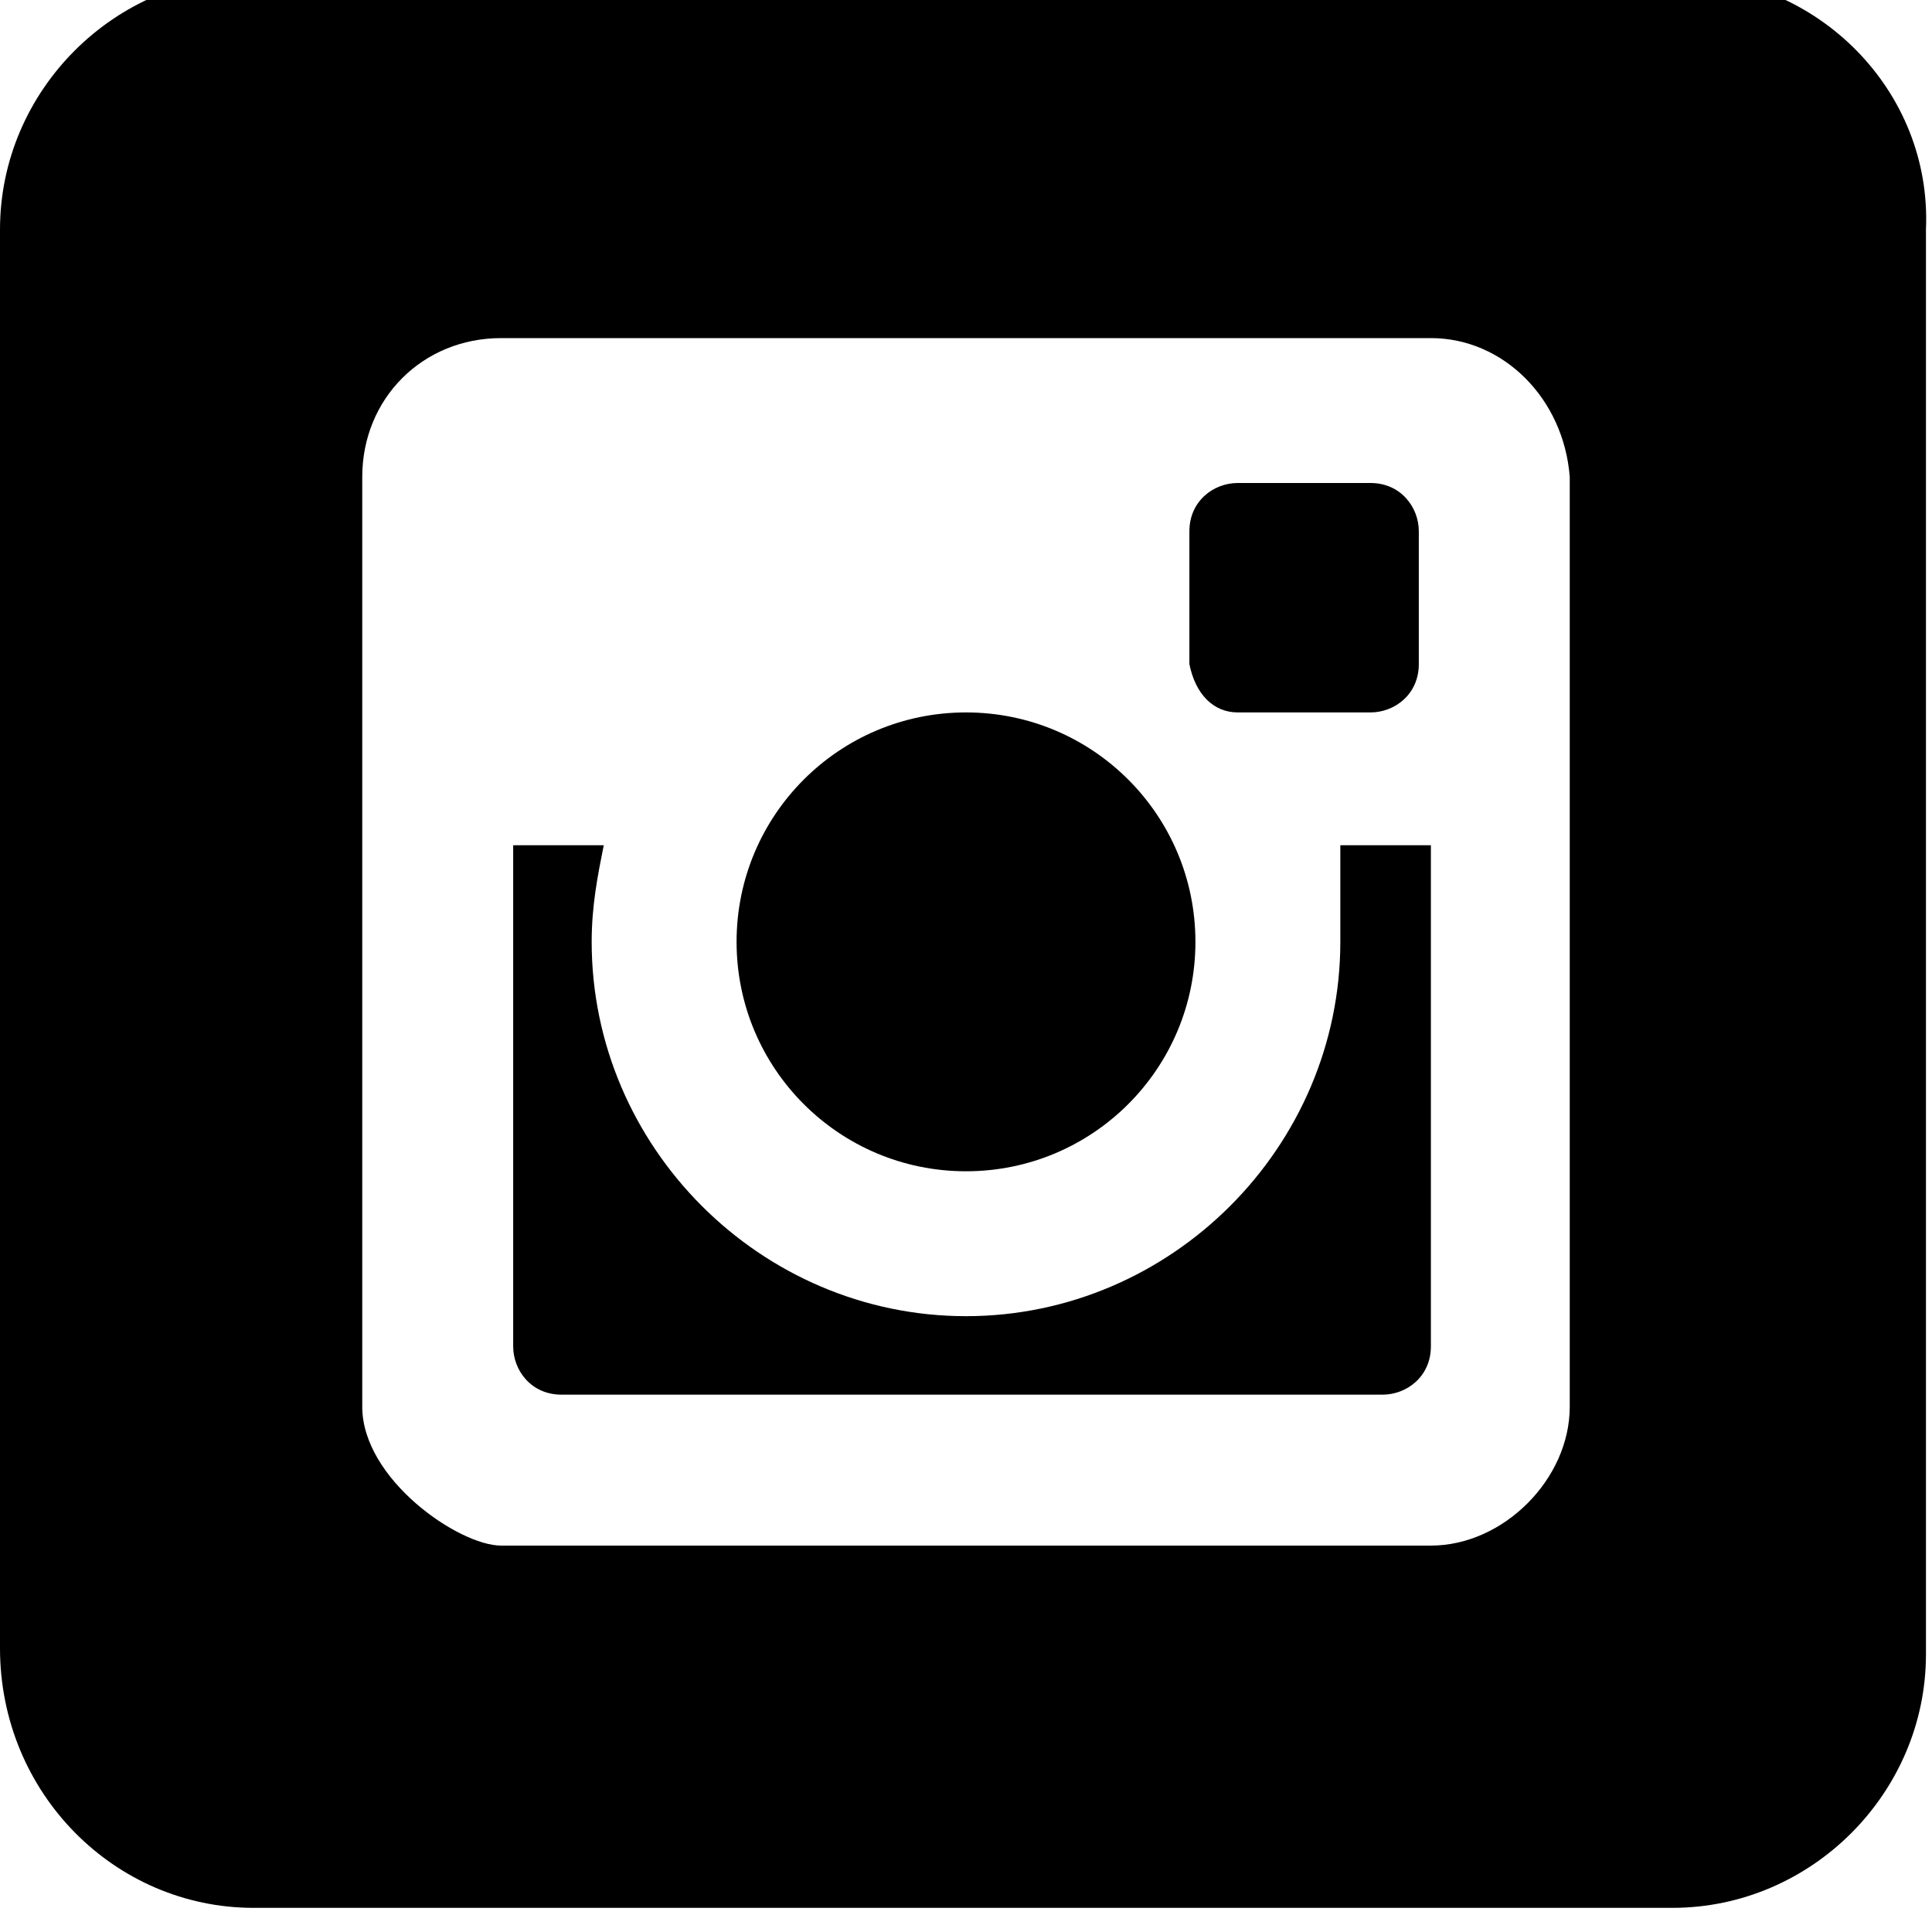
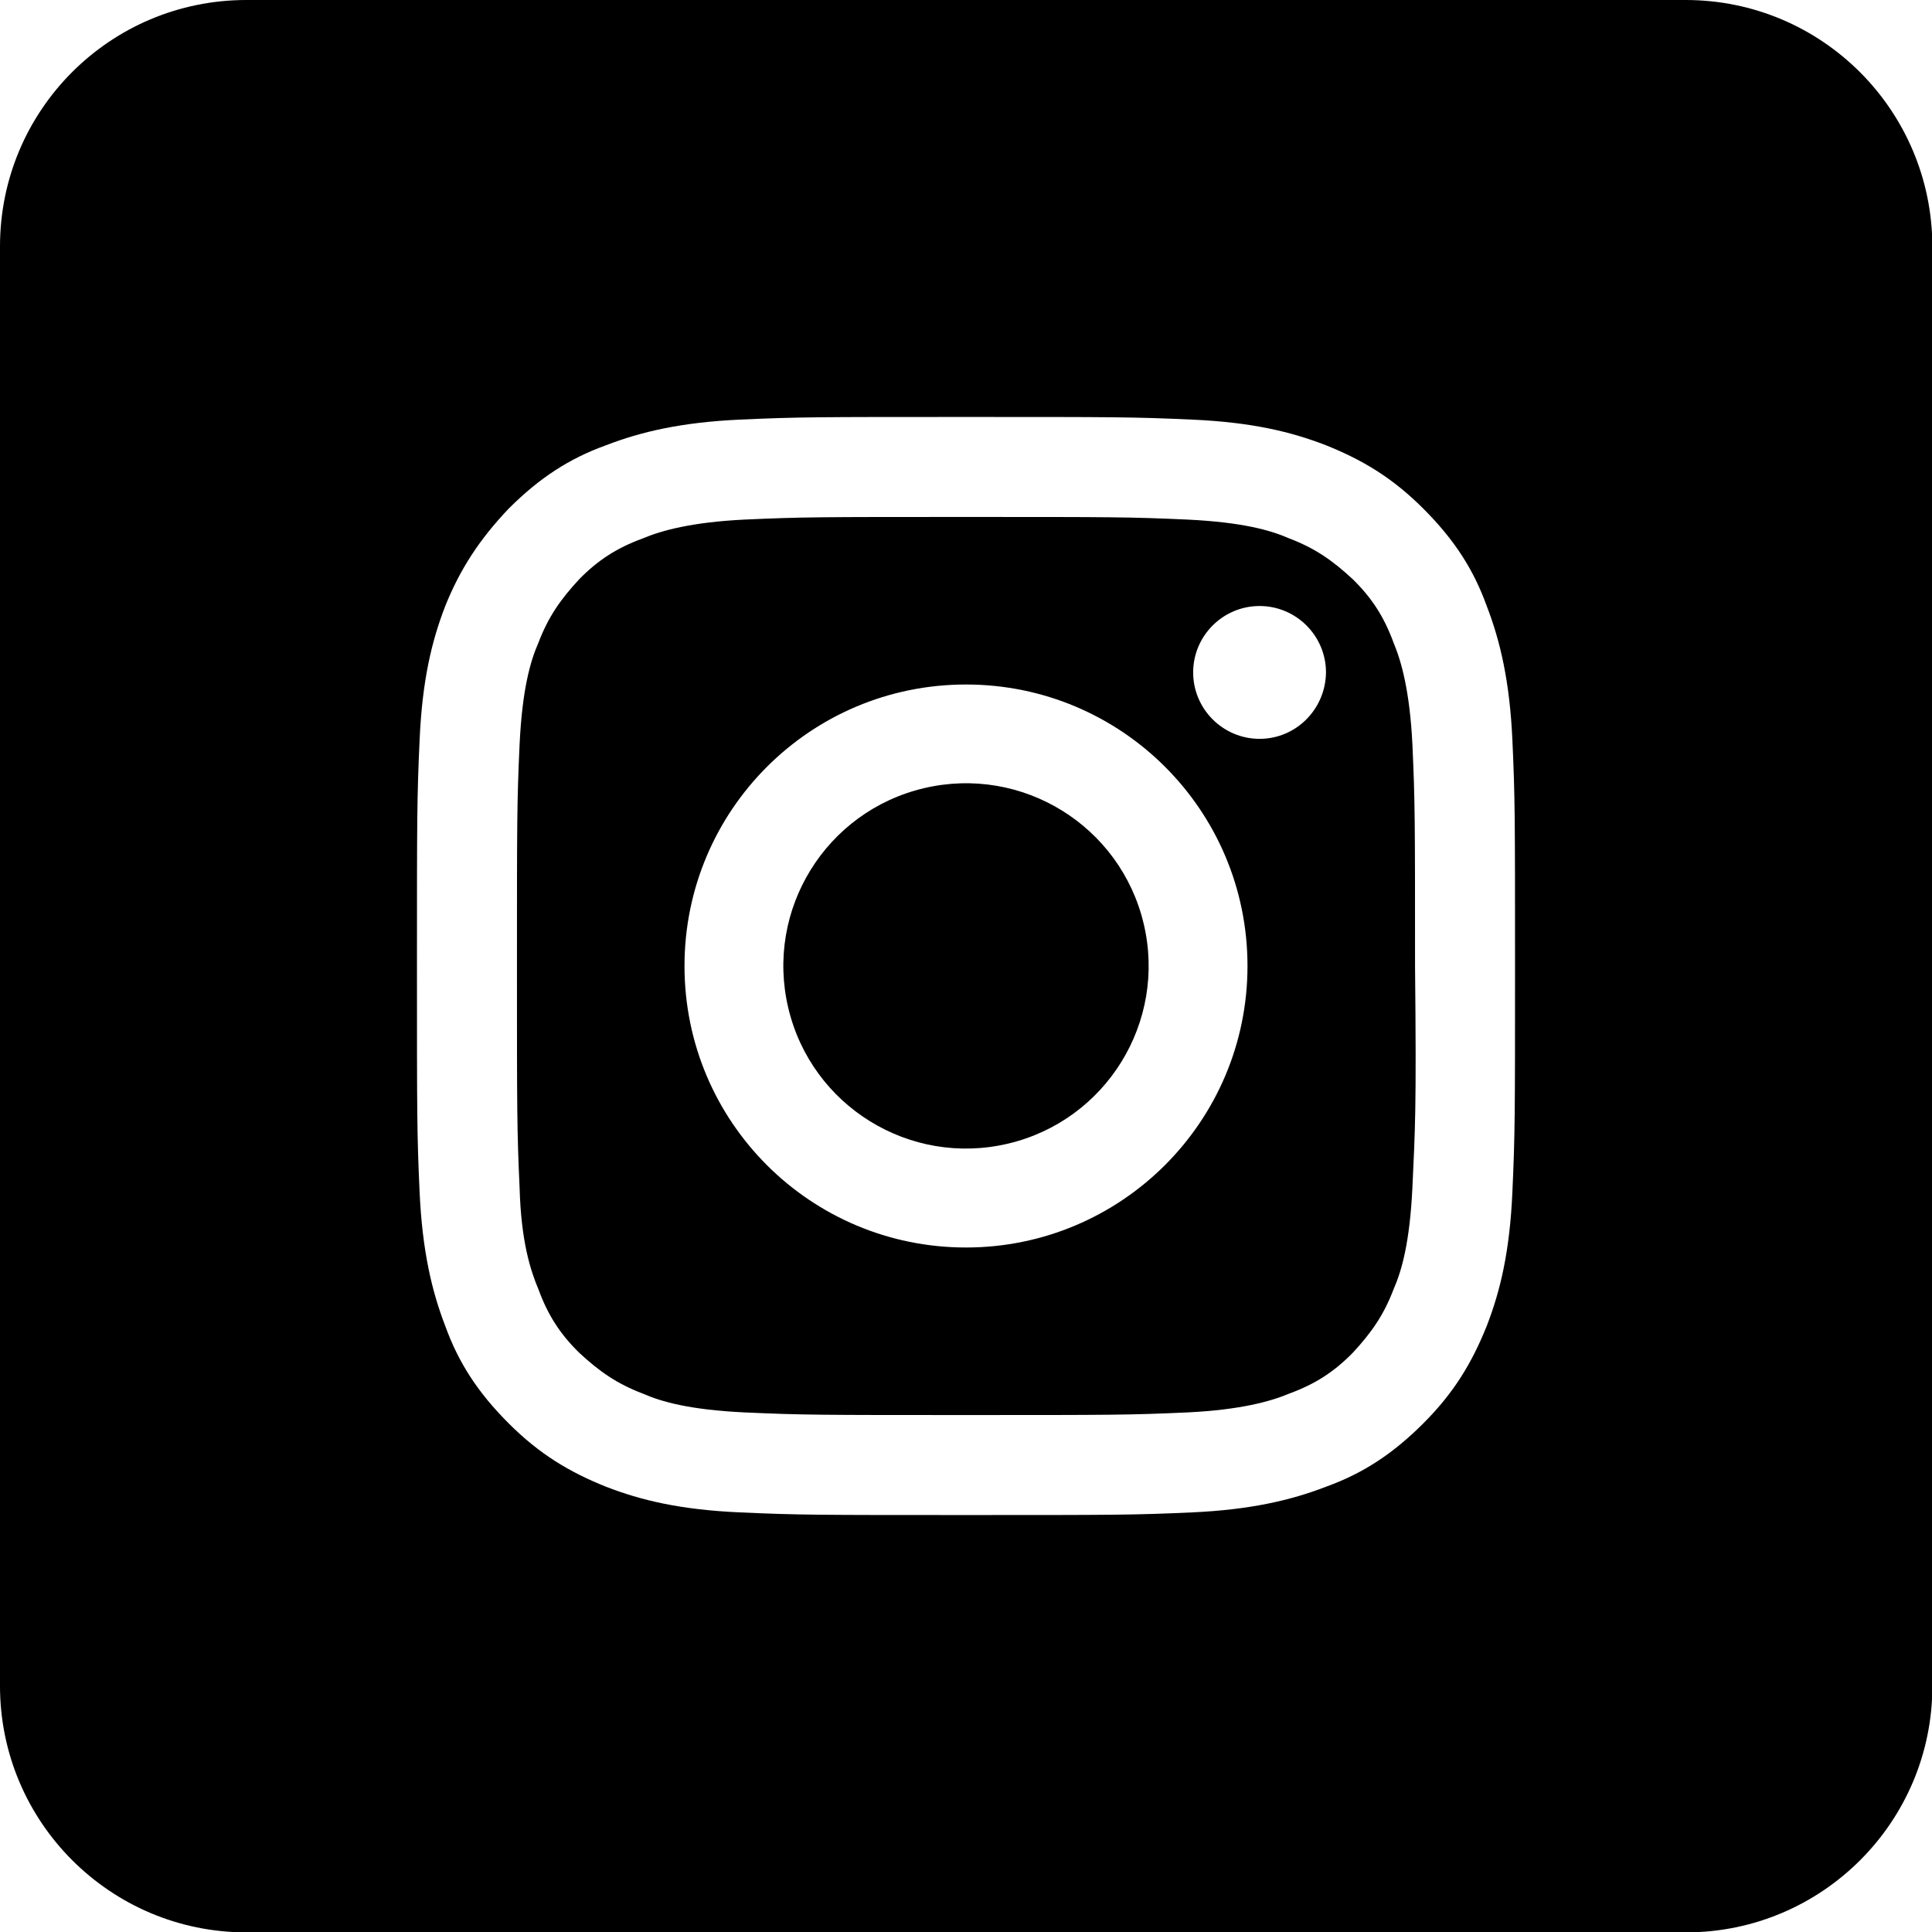
<svg xmlns="http://www.w3.org/2000/svg" viewBox="0 0 512 512">
-   <path d="M328 188.8h35.2c6.4 0 12.8-4.8 12.8-12.8v-35.2c0-6.4-4.8-12.8-12.8-12.8h-35.2c-6.4 0-12.8 4.8-12.8 12.8v35.2c1.6 8 6.4 12.8 12.8 12.8zm-72 121.6c33.6 0 60.8-27.2 60.8-60.8s-27.2-60.8-60.8-60.8-60.8 27.2-60.8 60.8 27.2 60.8 60.8 60.8zm99.2-60.8c0 54.4-44.8 99.2-99.2 99.2s-99.2-44.8-99.2-99.2c0-9.6 1.6-17.6 3.2-25.6h-24v132.8c0 6.4 4.8 12.8 12.8 12.8h217.6c6.4 0 12.8-4.8 12.8-12.8v-132.8h-24v25.6zm89.6-256h-377.6c-36.8 0-67.2 30.4-67.2 67.2v376c0 38.4 30.4 68.8 67.2 68.8h376c36.8 0 67.2-30.4 67.2-67.2v-377.6c1.6-36.8-28.8-67.2-65.6-67.2zm-28.8 379.2c0 19.2-17.6 36.8-36.8 36.8h-246.4c-11.2 0-36.8-17.6-36.8-36.8v-246.4c0-20.8 16-36.8 36.8-36.8h246.4c19.2 0 35.2 16 36.8 36.8v246.4z" />
+   <ellipse transform="matrix(0.9732 -0.2298 0.2298 0.9732 -51.9685 65.665)" cx="256" cy="256" rx="48.4" ry="48.4" />
+   <path d="M374.3,197.2c-0.7-14-2.9-21.9-5-26.9c-2.5-6.8-5.7-11.8-10.8-16.8c-5.4-5-10-8.2-16.8-10.8c-5-2.2-12.5-4.3-26.9-5 c-15.4-0.7-20.1-0.7-58.8-0.7c-38.7,0-43.4,0-58.8,0.7c-14,0.7-21.9,2.9-26.9,5c-6.8,2.5-11.8,5.7-16.8,10.8 c-5,5.4-8.2,10-10.8,16.8c-2.2,5-4.3,12.5-5,26.9c-0.7,15.4-0.7,20.1-0.7,58.8c0,38.7,0,43.4,0.7,58.8c0.4,14.3,2.9,21.9,5,26.9 c2.5,6.8,5.7,11.8,10.8,16.8c5.4,5,10,8.2,16.8,10.8c5,2.2,12.5,4.3,26.9,5c15.4,0.7,20.1,0.7,58.8,0.7c38.7,0,43.4,0,58.8-0.7 c14-0.7,21.9-2.9,26.9-5c6.8-2.5,11.8-5.7,16.8-10.8c5-5.4,8.2-10,10.8-16.8c2.2-5,4.3-12.5,5-26.9c0.7-15.4,1.1-20.1,0.7-58.8 C375,217.3,375,212.6,374.3,197.2z M256,330.6c-41.2,0-74.6-33.3-74.6-74.6c0-41.2,33.3-74.6,74.6-74.6c41.2,0,74.6,33.3,74.6,74.6 C330.6,297.2,297.2,330.6,256,330.6z M333.8,195.8c-9.7,0-17.6-7.9-17.6-17.6c0-9.7,7.9-17.6,17.6-17.6s17.6,7.9,17.6,17.6 C351.3,187.9,343.5,195.8,333.8,195.8z" />
+   <path d="M446.7,0H65.3C29.2,0,0,29.2,0,65.3v381.5c0,36,29.2,65.3,65.3,65.3h381.5c36,0,65.3-29.2,65.3-65.3V65.3 C512,29.2,482.8,0,446.7,0z M400.8,315.9c-0.7,15.8-3.2,26.2-6.8,35.5c-3.9,9.7-8.6,17.6-16.8,25.8c-8.2,8.2-16.1,13.3-25.8,16.8 c-9.3,3.6-20.1,6.1-35.5,6.8s-20.4,0.7-59.9,0.7s-44.4,0-59.9-0.7c-15.8-0.7-26.2-3.2-35.5-6.8c-9.7-3.9-17.6-8.6-25.8-16.8 c-8.2-8.2-13.3-16.1-16.8-25.8c-3.6-9.3-6.1-20.1-6.8-35.5s-0.7-20.4-0.7-59.9s0-44.4,0.7-59.9c0.7-15.8,3.2-26.2,6.8-35.5 c3.9-9.7,9-17.6,16.8-25.8c8.2-8.2,16.1-13.3,25.8-16.8c9.3-3.6,20.1-6.1,35.5-6.8c15.4-0.7,20.4-0.7,59.9-0.7s44.4,0,59.9,0.7 c15.8,0.7,26.2,3.2,35.5,6.8c9.7,3.9,17.6,8.6,25.8,16.8c8.2,8.2,13.3,16.1,16.8,25.8c3.6,9.3,6.1,20.1,6.8,35.5 c0.7,15.4,0.7,20.4,0.7,59.9C401.5,295.4,401.5,300.4,400.8,315.9z" />
</svg>
